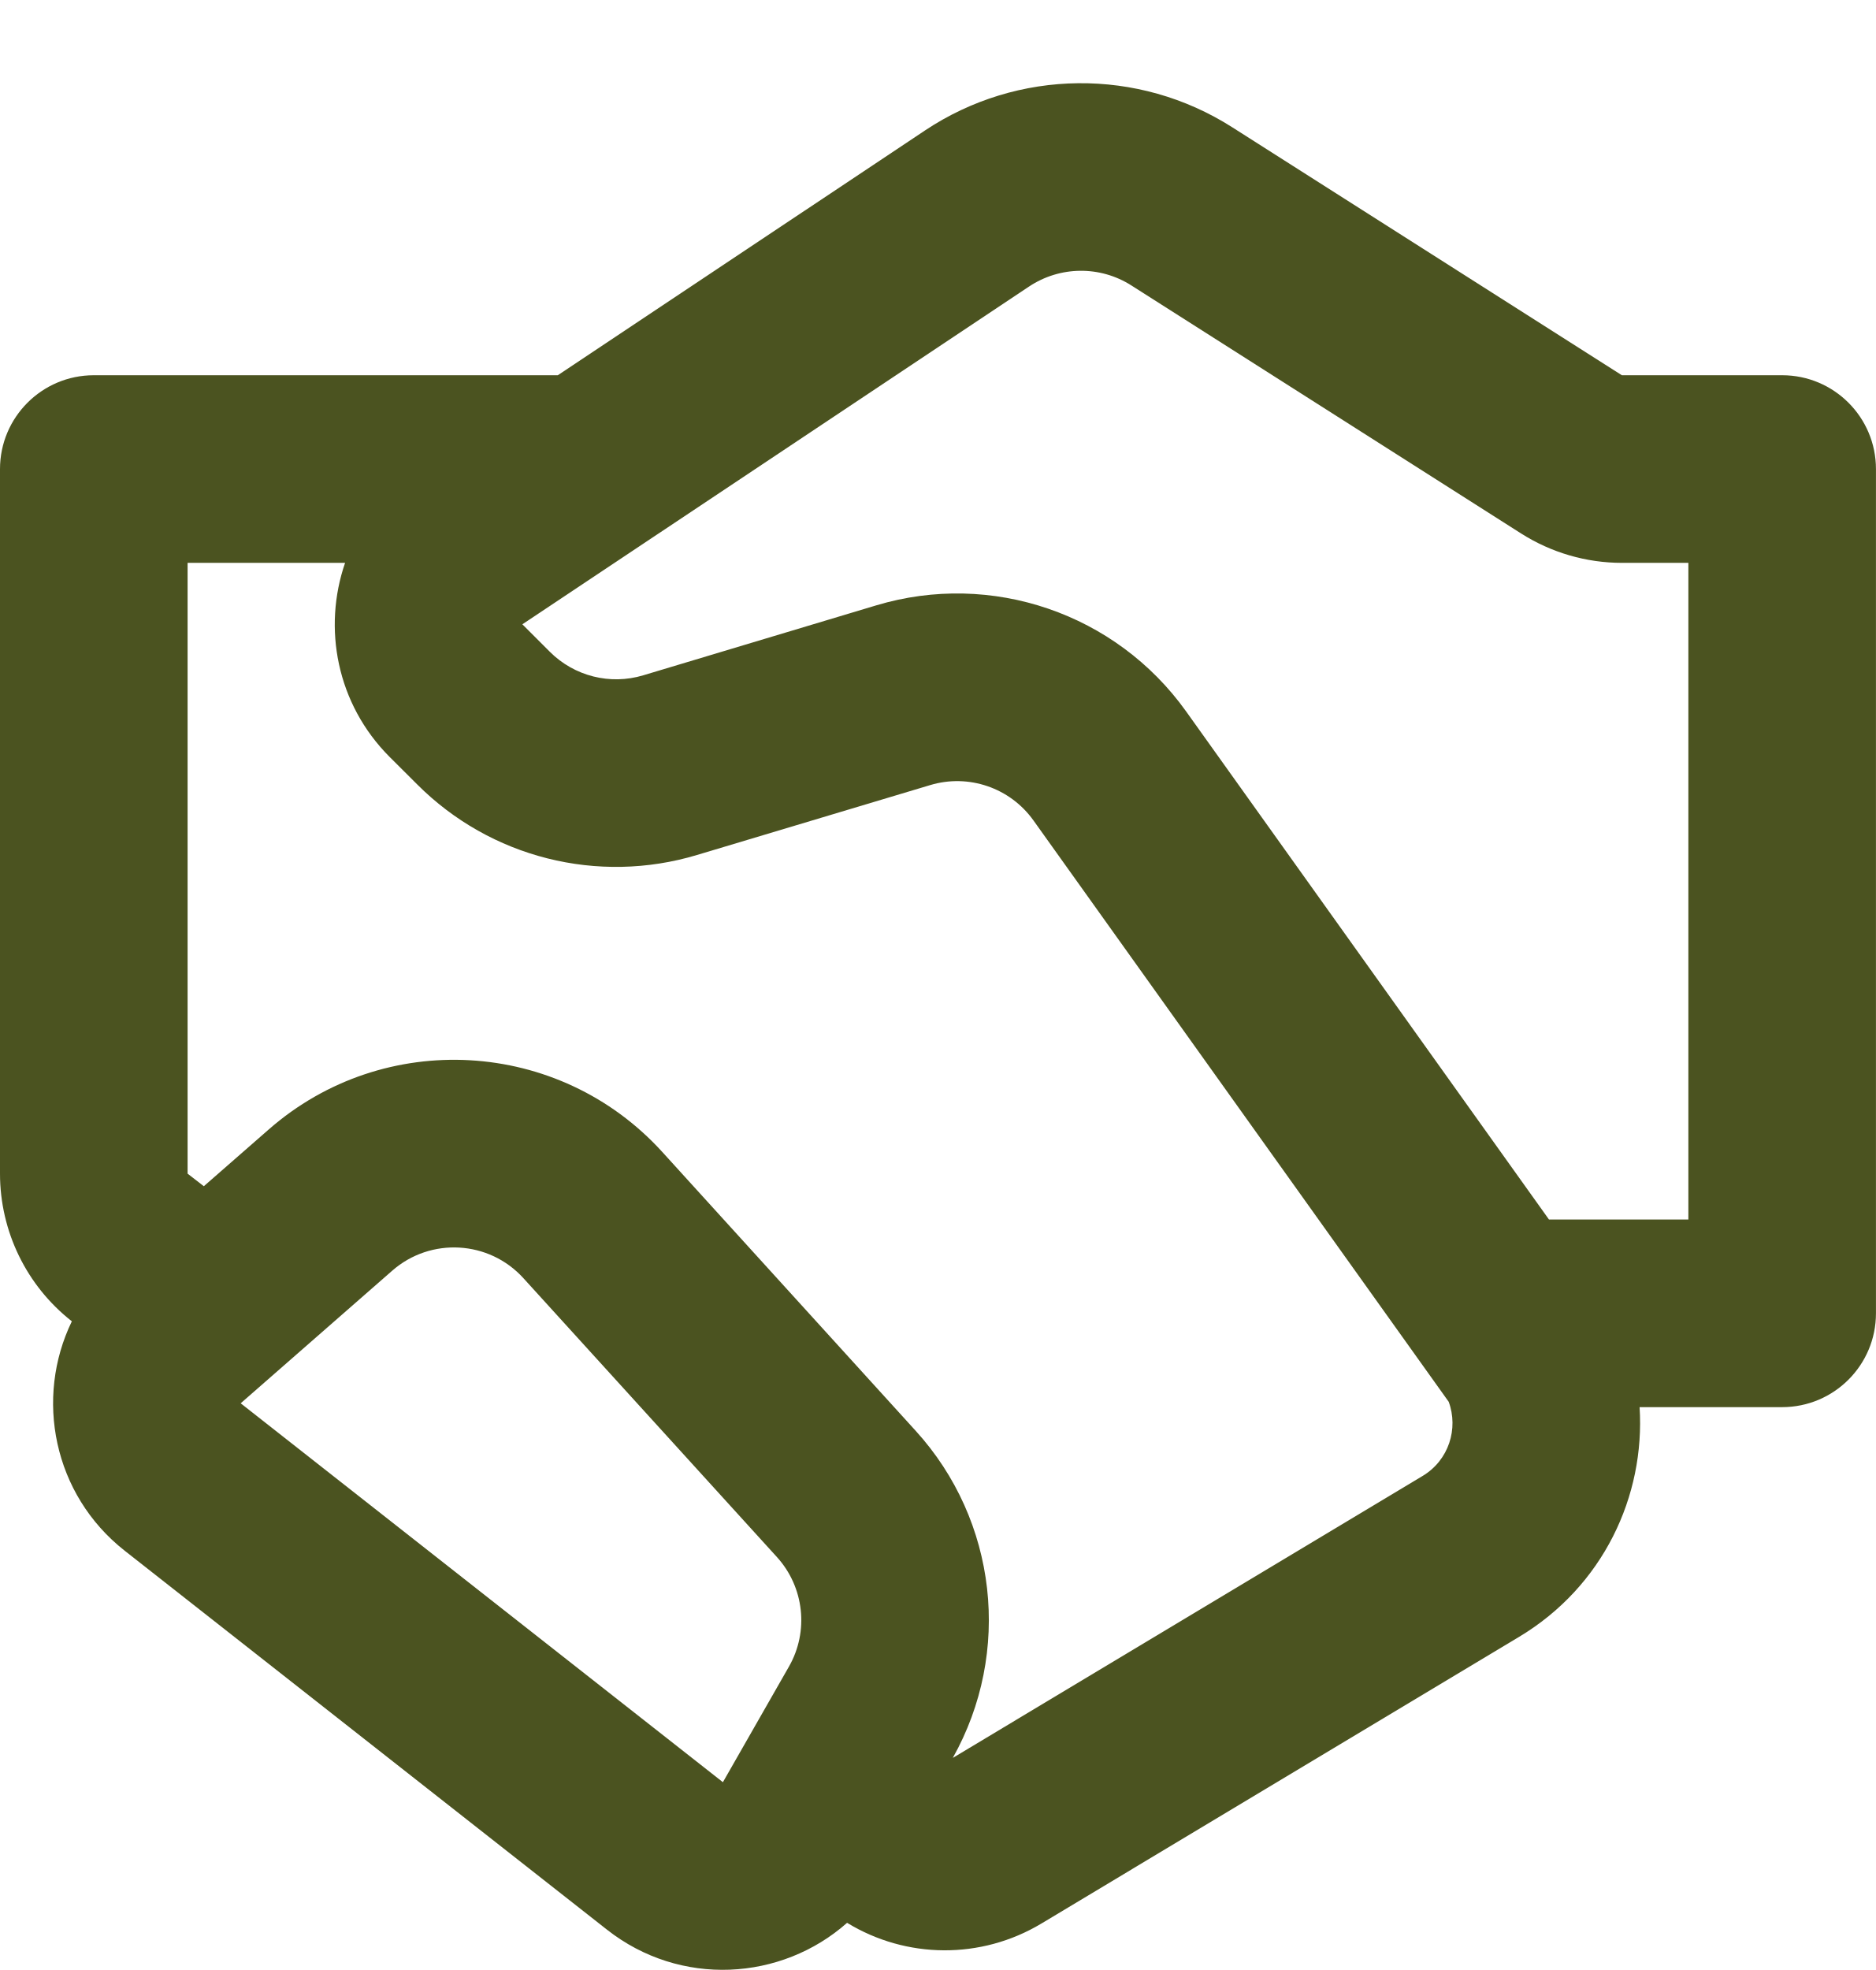
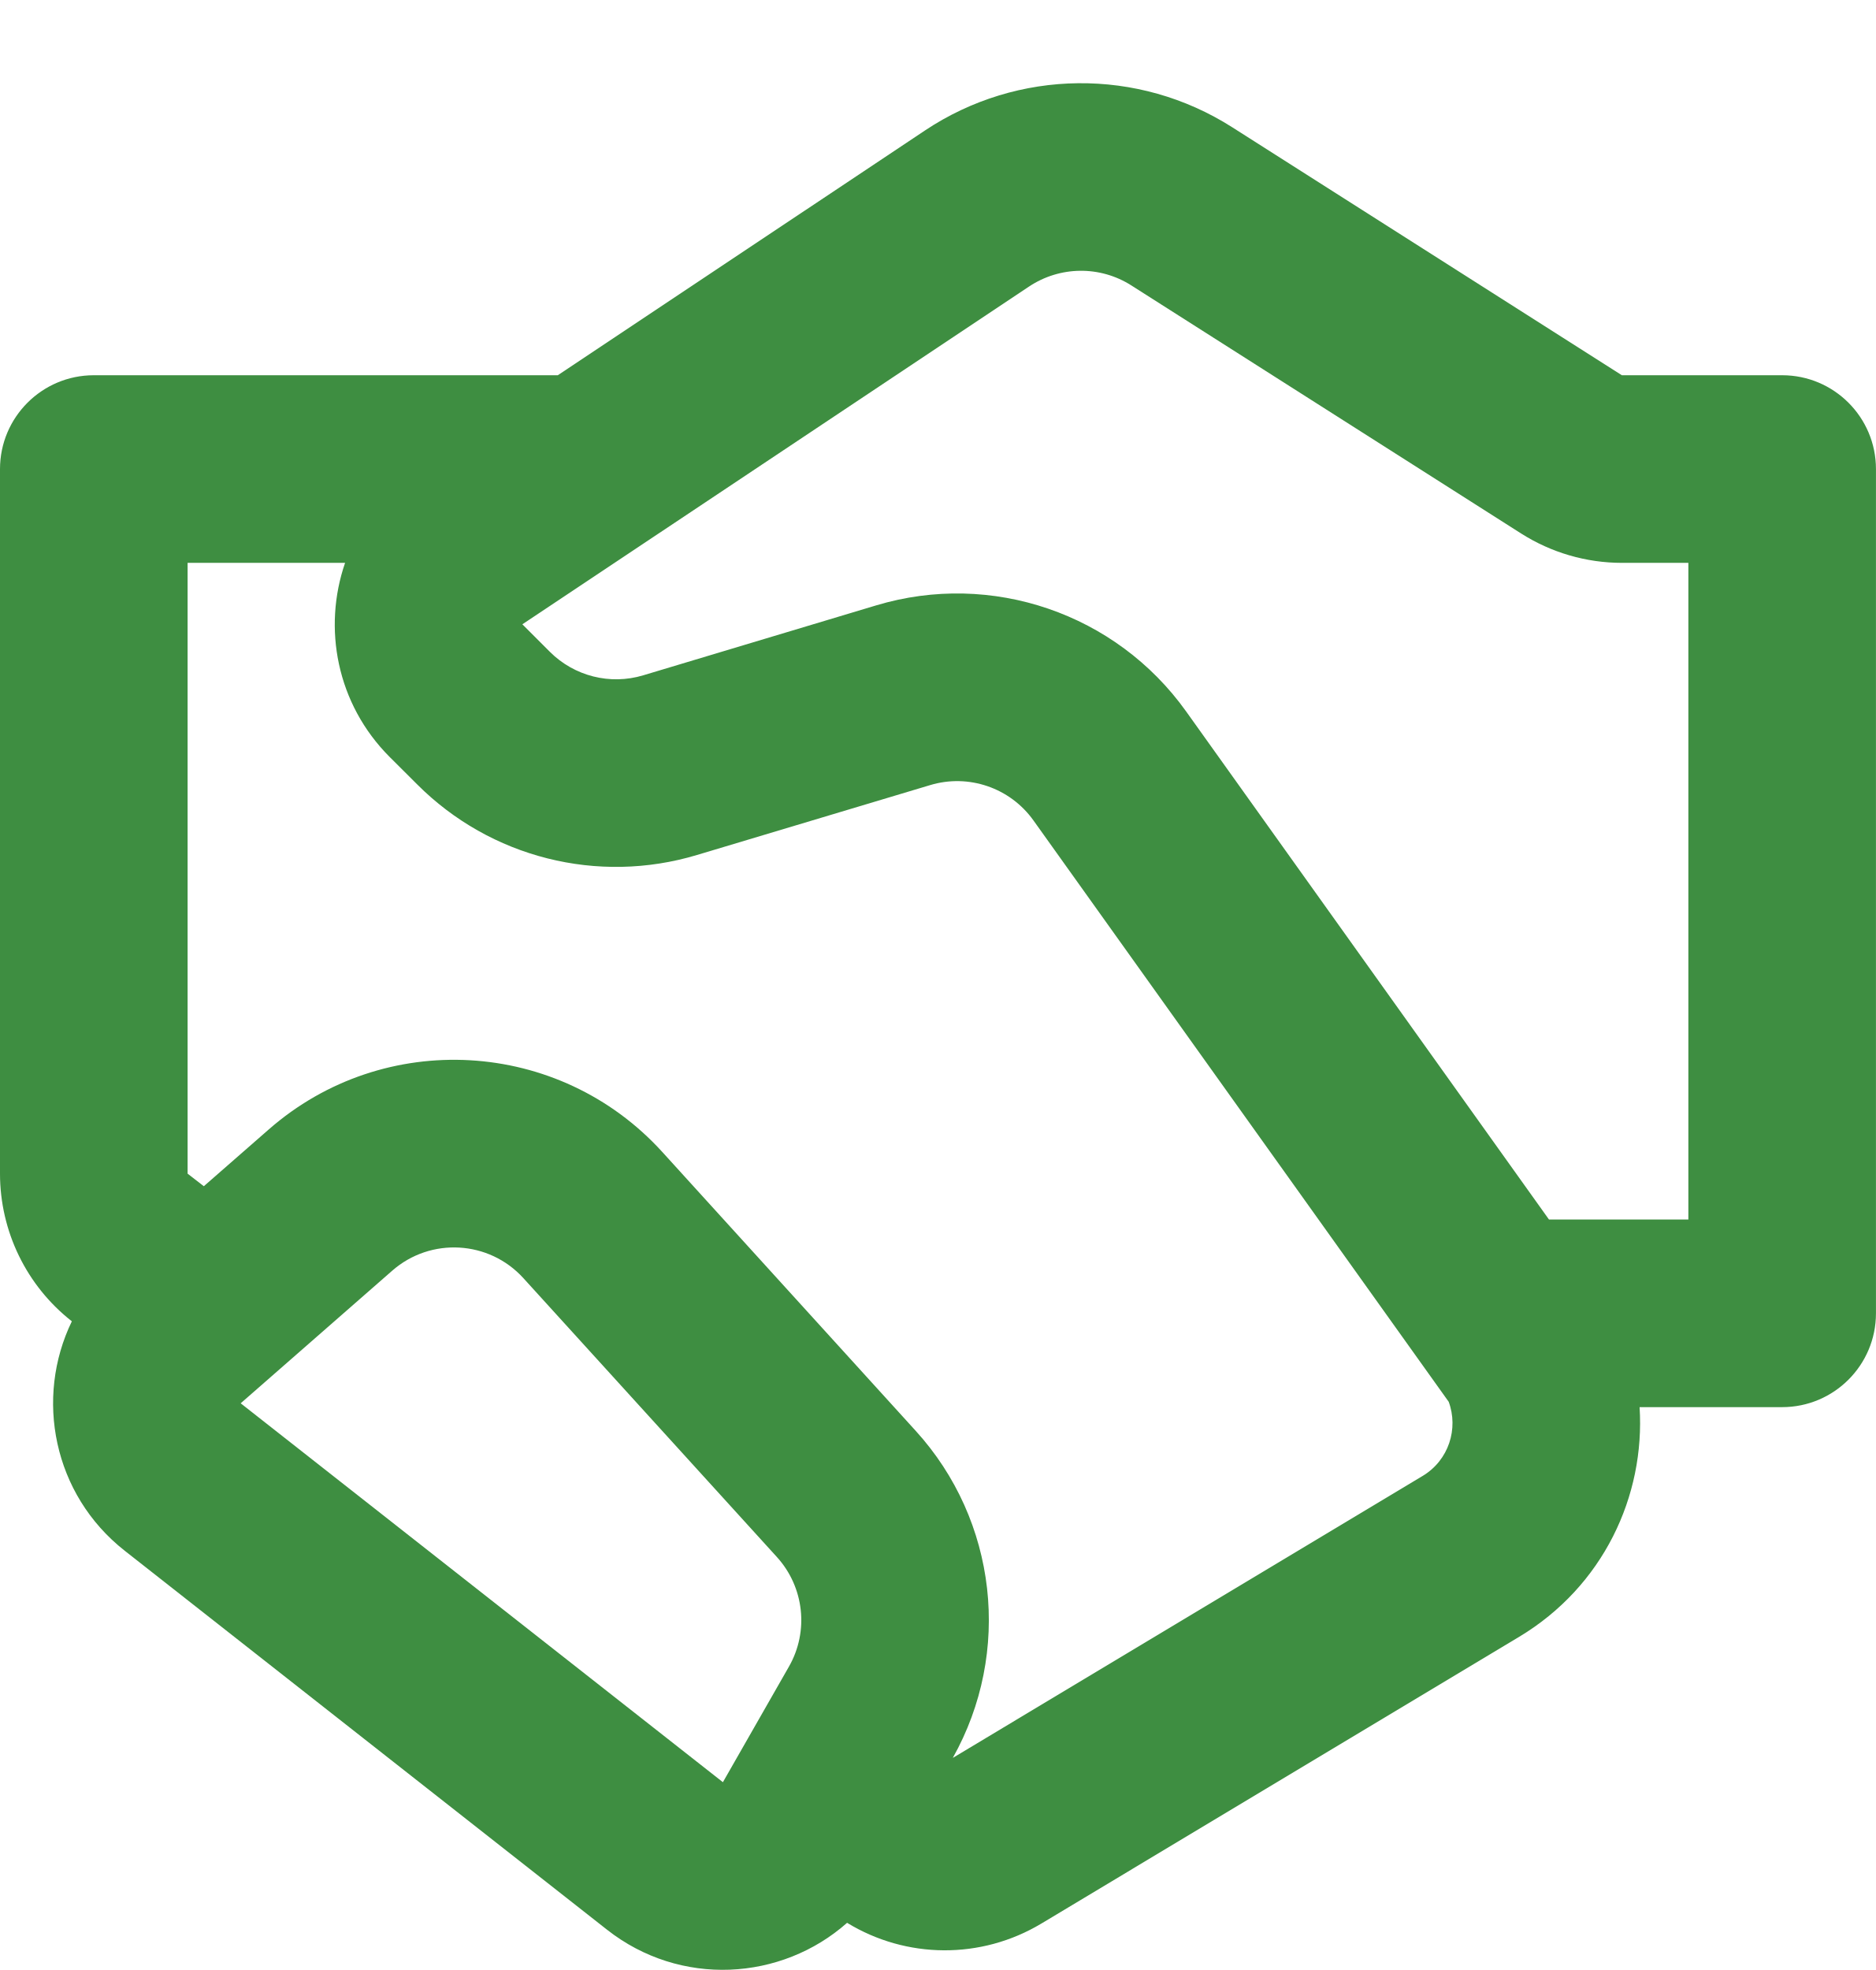
<svg xmlns="http://www.w3.org/2000/svg" width="20" height="21" viewBox="0 0 20 21" fill="none">
-   <path d="M9.861 1.391C10.85 0.732 12.134 0.718 13.136 1.356L17.291 4H19C19.552 4 20 4.448 20 5V14C20 14.552 19.552 15 19 15H17.48C17.54 15.947 17.093 16.91 16.195 17.449L11.102 20.505C10.459 20.891 9.661 20.882 9.031 20.497C8.331 21.117 7.253 21.185 6.471 20.57L1.33 16.531C0.564 15.929 0.37 14.9 0.766 14.085C0.282 13.706 0 13.125 0 12.511V5C0 4.448 0.448 4 1 4H5.947L9.861 1.391ZM2.173 12.645L2.865 12.04C4.095 10.963 5.96 11.07 7.06 12.279L9.762 15.252C10.632 16.208 10.79 17.613 10.158 18.739L15.166 15.734C15.448 15.565 15.55 15.228 15.445 14.943L11.018 8.746C10.769 8.397 10.326 8.246 9.917 8.369L7.431 9.114C6.374 9.432 5.228 9.143 4.448 8.362L4.155 8.07C3.587 7.502 3.44 6.693 3.679 6H2V12.511L2.173 12.645ZM12.062 3.043C11.728 2.83 11.3 2.835 10.97 3.055L5.569 6.655L5.862 6.948C6.122 7.208 6.504 7.305 6.857 7.199L9.342 6.453C10.571 6.084 11.899 6.539 12.645 7.583L16.514 13H18V6H17.291C16.911 6 16.538 5.891 16.217 5.687L12.062 3.043ZM4.182 13.545L2.566 14.959L7.707 18.998L8.411 17.766C8.626 17.39 8.574 16.918 8.282 16.597L5.58 13.625C5.214 13.222 4.592 13.186 4.182 13.545Z" fill="#4B5320" />
+   <path d="M9.861 1.391C10.85 0.732 12.134 0.718 13.136 1.356L17.291 4H19C19.552 4 20 4.448 20 5V14C20 14.552 19.552 15 19 15H17.48C17.54 15.947 17.093 16.91 16.195 17.449L11.102 20.505C10.459 20.891 9.661 20.882 9.031 20.497C8.331 21.117 7.253 21.185 6.471 20.57L1.33 16.531C0.564 15.929 0.37 14.9 0.766 14.085C0.282 13.706 0 13.125 0 12.511V5C0 4.448 0.448 4 1 4H5.947L9.861 1.391ZM2.173 12.645L2.865 12.04C4.095 10.963 5.96 11.07 7.06 12.279L9.762 15.252C10.632 16.208 10.79 17.613 10.158 18.739L15.166 15.734C15.448 15.565 15.55 15.228 15.445 14.943L11.018 8.746C10.769 8.397 10.326 8.246 9.917 8.369L7.431 9.114C6.374 9.432 5.228 9.143 4.448 8.362L4.155 8.07C3.587 7.502 3.44 6.693 3.679 6H2V12.511L2.173 12.645ZM12.062 3.043C11.728 2.83 11.3 2.835 10.97 3.055L5.569 6.655L5.862 6.948C6.122 7.208 6.504 7.305 6.857 7.199L9.342 6.453C10.571 6.084 11.899 6.539 12.645 7.583L16.514 13H18V6H17.291C16.911 6 16.538 5.891 16.217 5.687L12.062 3.043ZM4.182 13.545L2.566 14.959L7.707 18.998L8.411 17.766C8.626 17.39 8.574 16.918 8.282 16.597L5.58 13.625C5.214 13.222 4.592 13.186 4.182 13.545Z" fill="#3e8e41" />
</svg>
